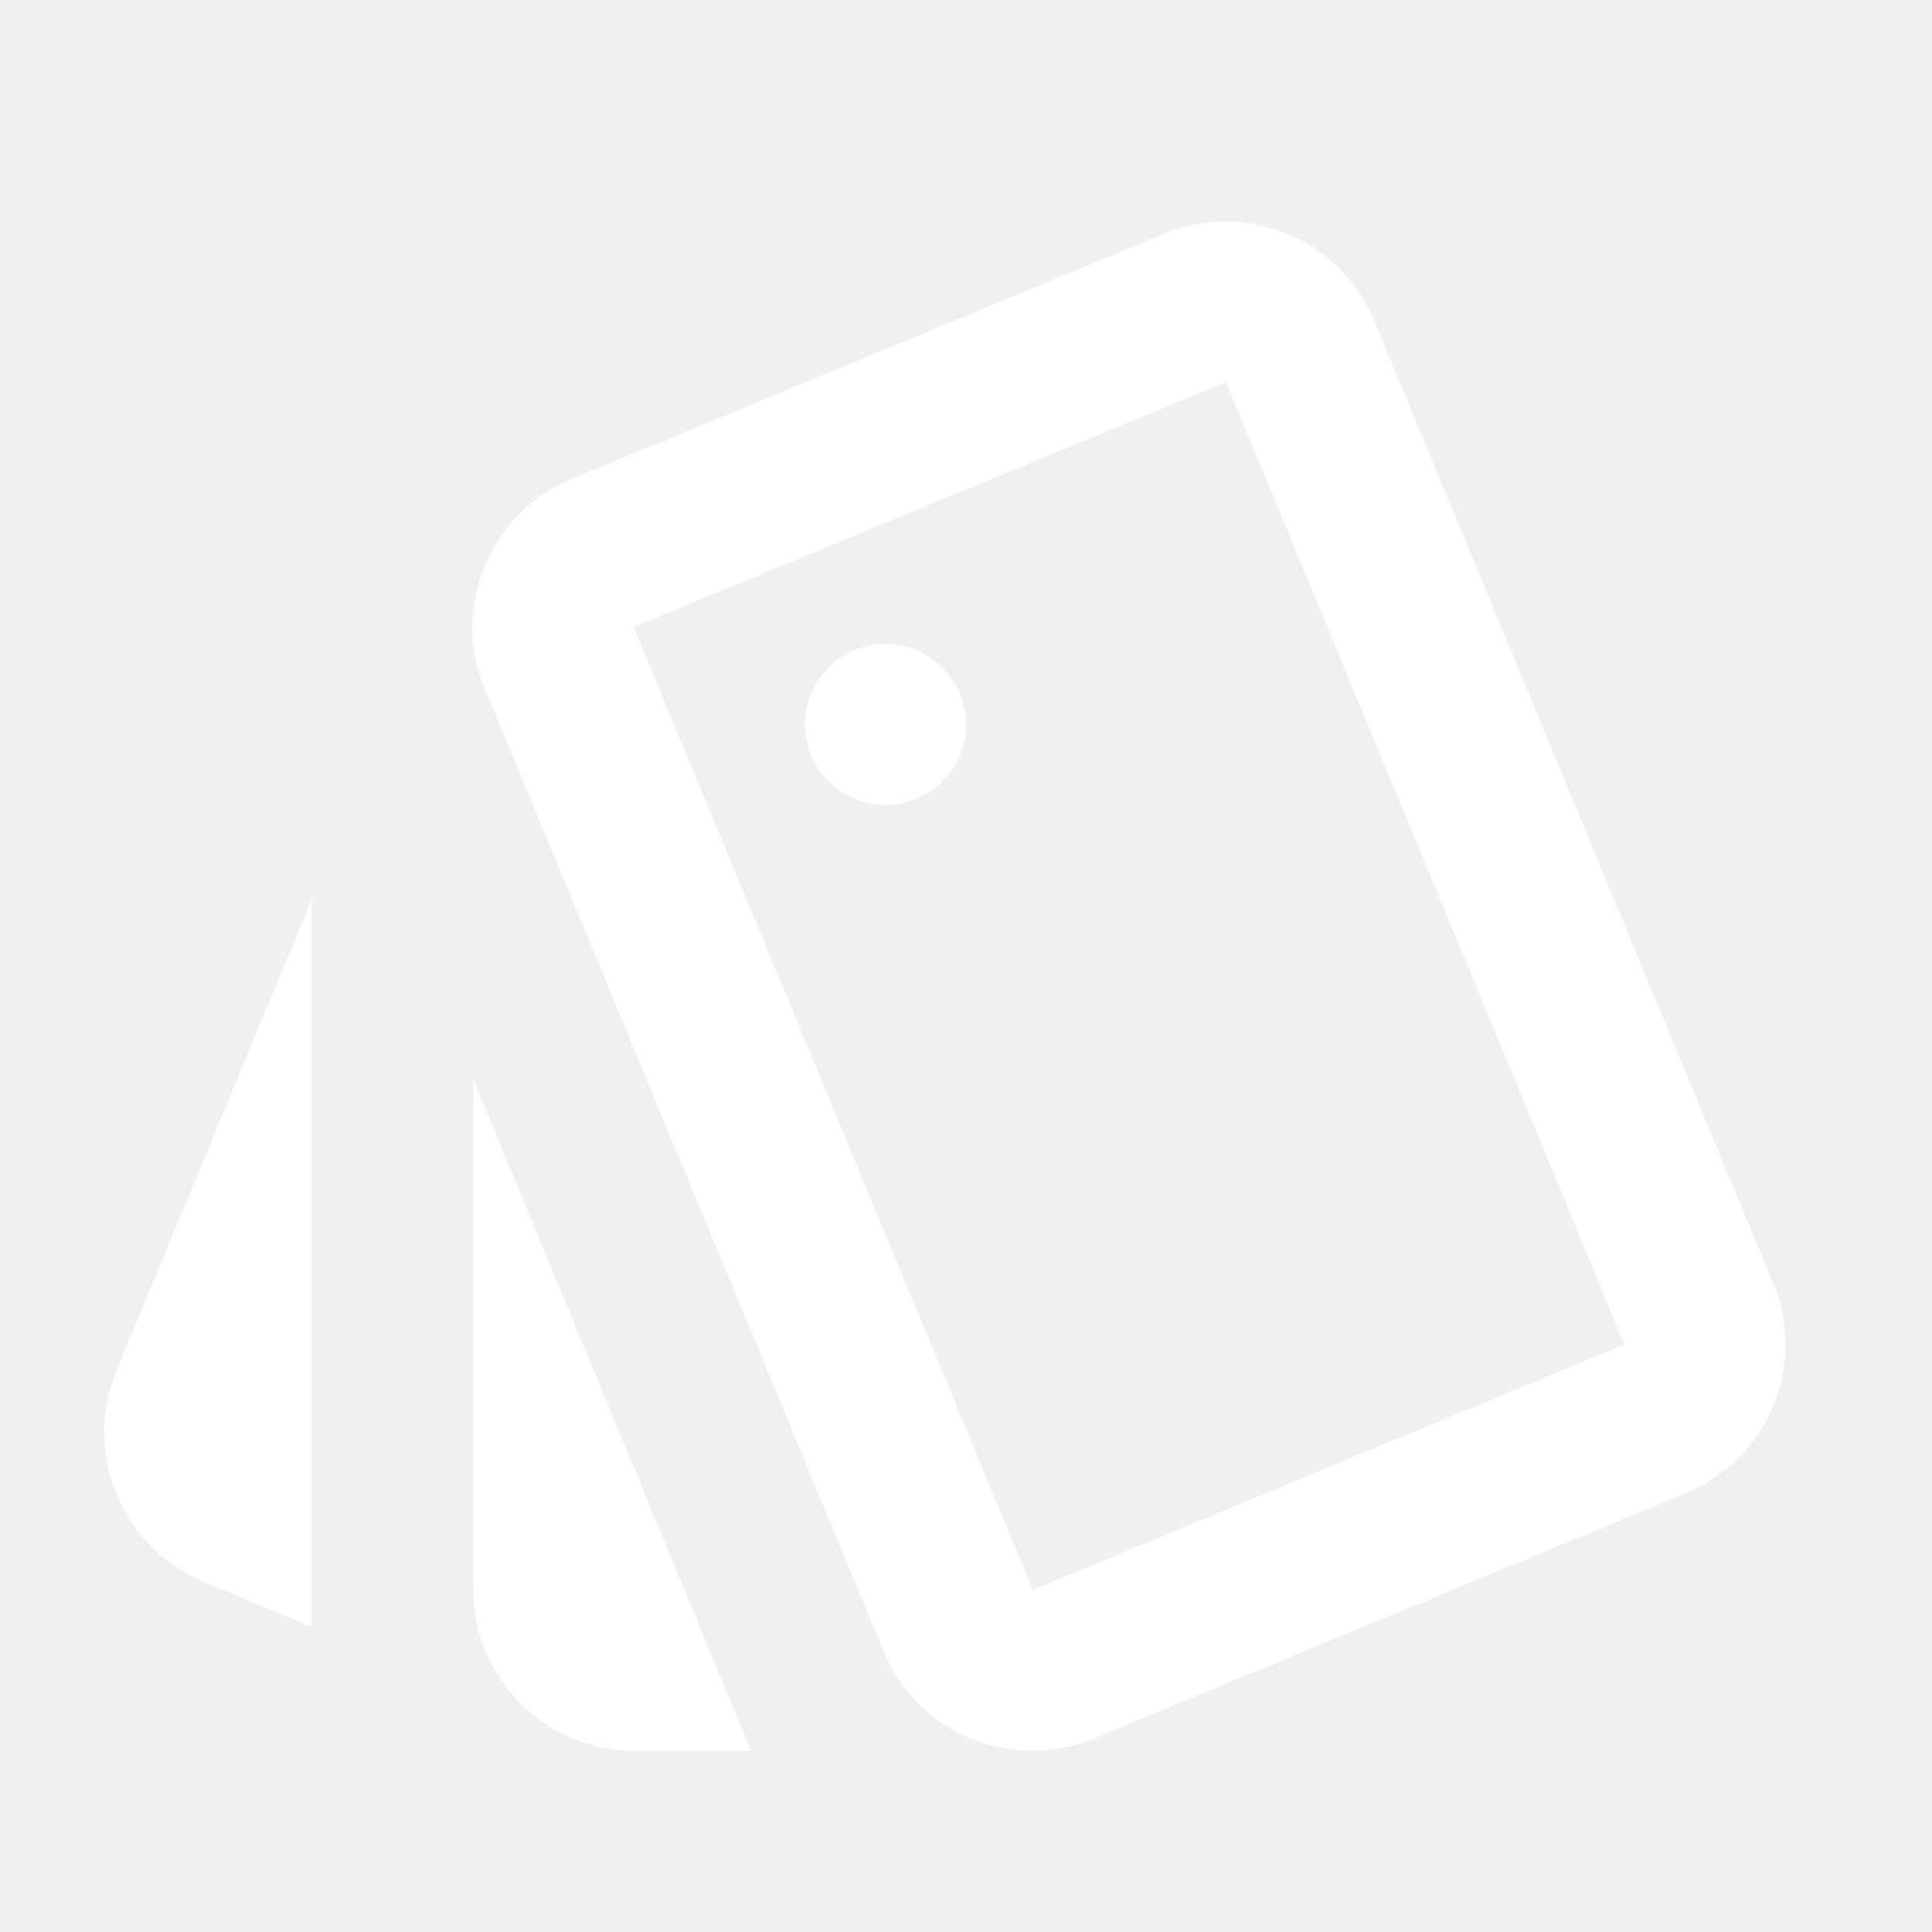
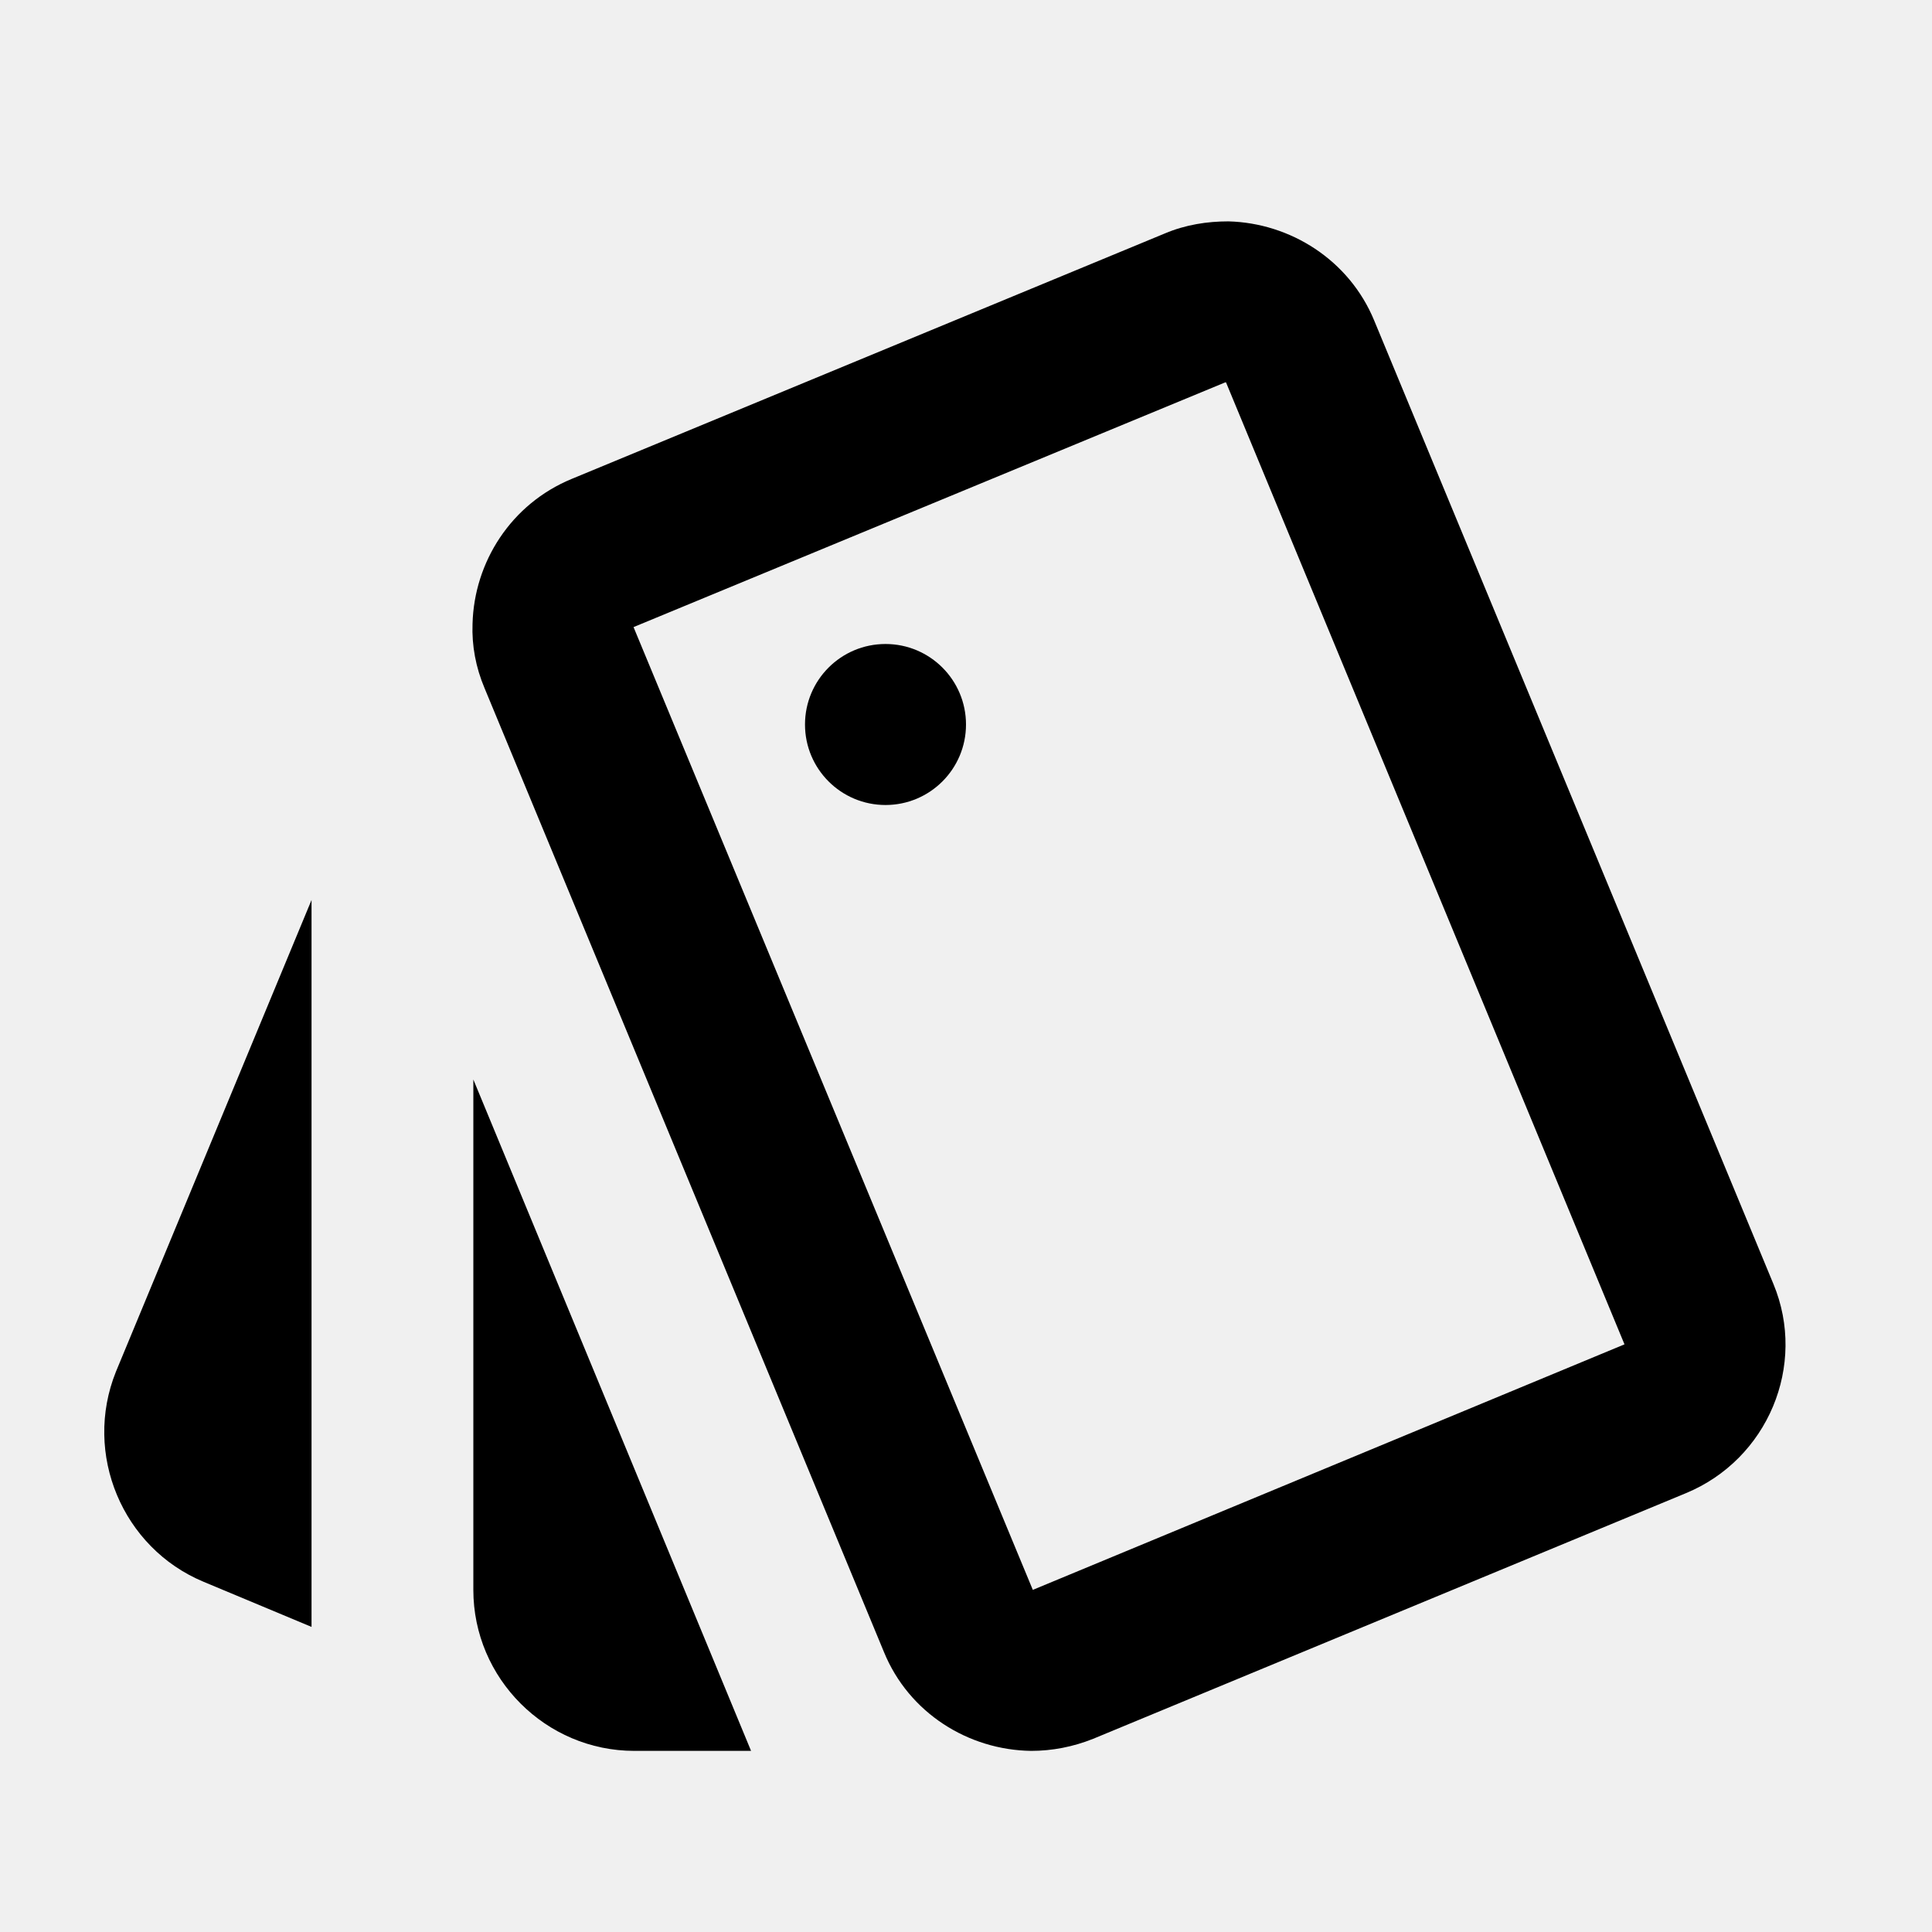
<svg xmlns="http://www.w3.org/2000/svg" width="24" height="24" viewBox="0 0 24 24">
  <path fill="none" d="M0 0h24v24H0V0z" />
-   <path fill="#ffffff" d="M2.53 19.65l1.34.56v-9.03l-2.43 5.86c-.41 1.02.08 2.19 1.09 2.61zm19.5-3.7L17.07 3.98c-.31-.75-1.04-1.21-1.81-1.23-.26 0-.53.04-.79.15L7.1 5.95c-.75.31-1.21 1.03-1.23 1.8-.01.27.04.54.15.8l4.96 11.97c.31.76 1.05 1.22 1.83 1.23.26 0 .52-.05.77-.15l7.36-3.05c1.02-.42 1.51-1.59 1.09-2.6zm-9.2 3.8L7.87 7.79l7.35-3.04h.01l4.95 11.95-7.35 3.05z" />
-   <circle fill="#ffffff" cx="11" cy="9" r="1" />
-   <path fill="#ffffff" d="M5.88 19.75c0 1.1.9 2 2 2h1.45l-3.45-8.34v6.34z" />
+   <path fill="currentColor" fill-rule="evenodd" clip-rule="evenodd" d="M2.53 19.65l1.34.56v-9.03l-2.43 5.86c-.41 1.02.08 2.19 1.09 2.61zm19.5-3.7L17.07 3.98c-.31-.75-1.04-1.21-1.81-1.23-.26 0-.53.04-.79.15L7.1 5.95c-.75.31-1.21 1.03-1.23 1.8-.01.27.04.54.15.8l4.96 11.97c.31.76 1.05 1.22 1.83 1.23.26 0 .52-.05.77-.15l7.36-3.05c1.02-.42 1.51-1.59 1.09-2.6zm-9.2 3.8L7.87 7.79l7.35-3.04h.01l4.95 11.95-7.35 3.05z" />
+   <circle fill="currentColor" fill-rule="evenodd" clip-rule="evenodd" cx="11" cy="9" r="1" />
+   <path fill="currentColor" fill-rule="evenodd" clip-rule="evenodd" d="M5.88 19.75c0 1.1.9 2 2 2h1.45l-3.45-8.34v6.34z" />
</svg>
